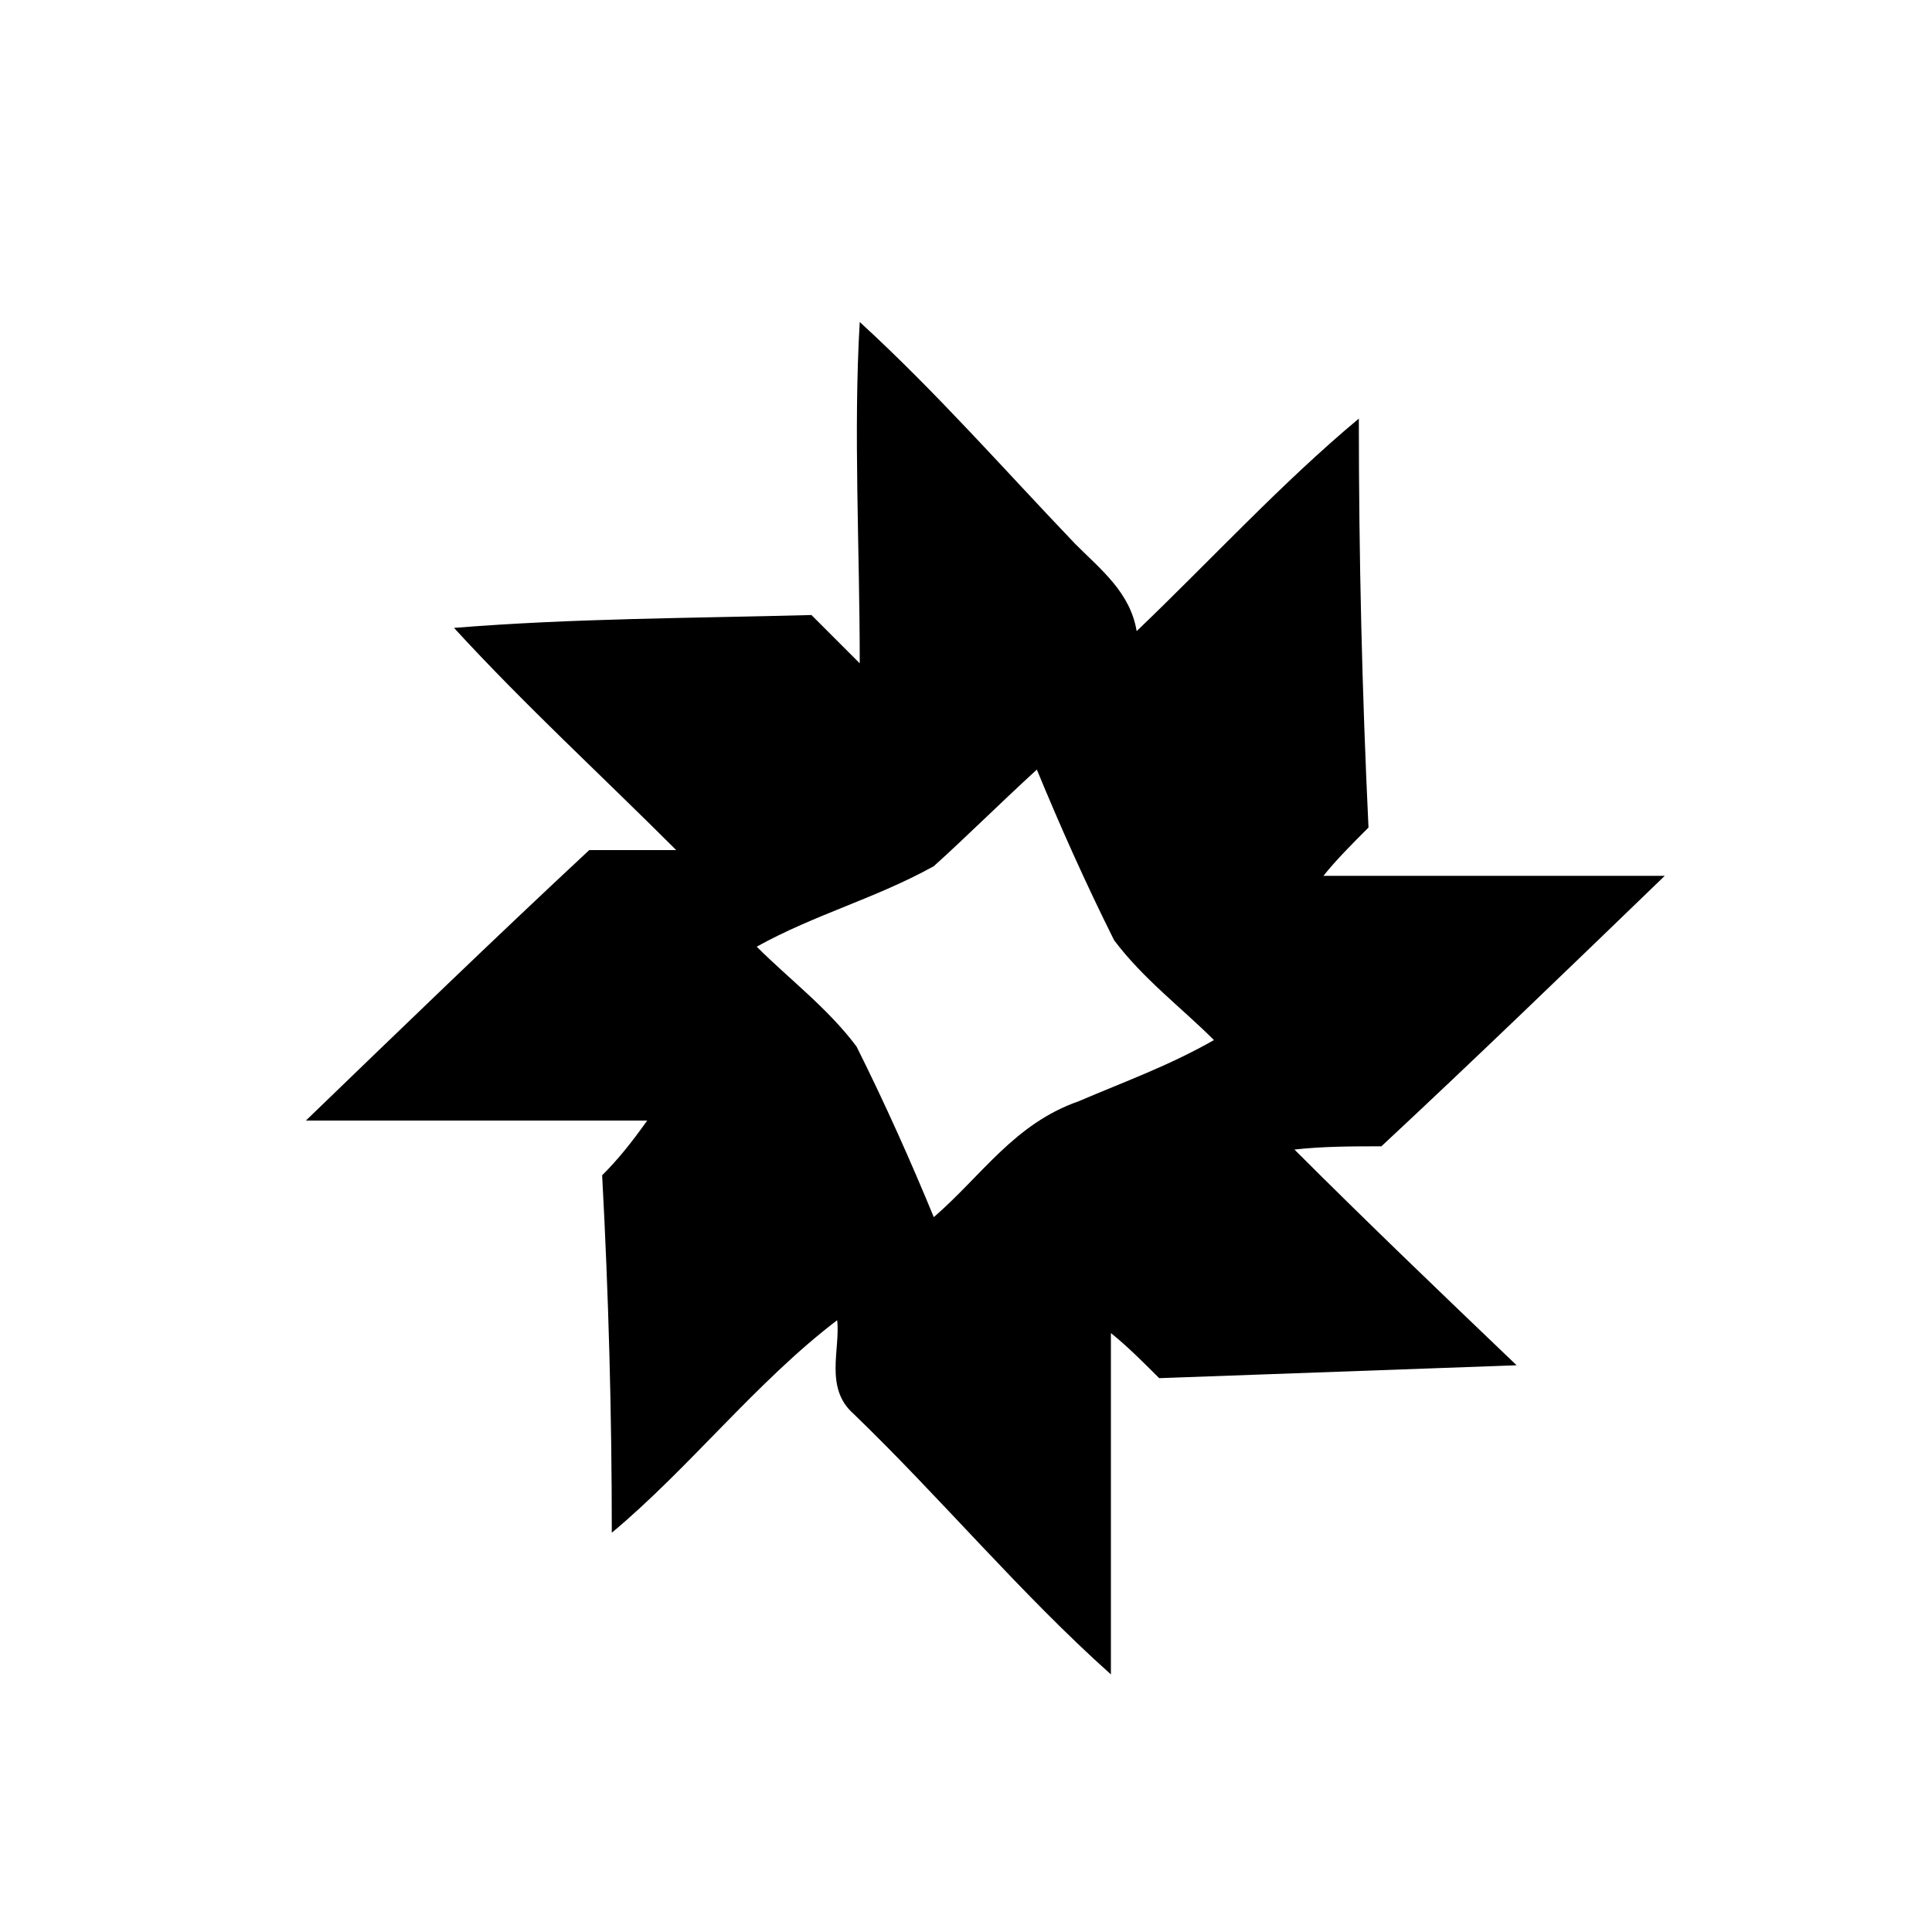
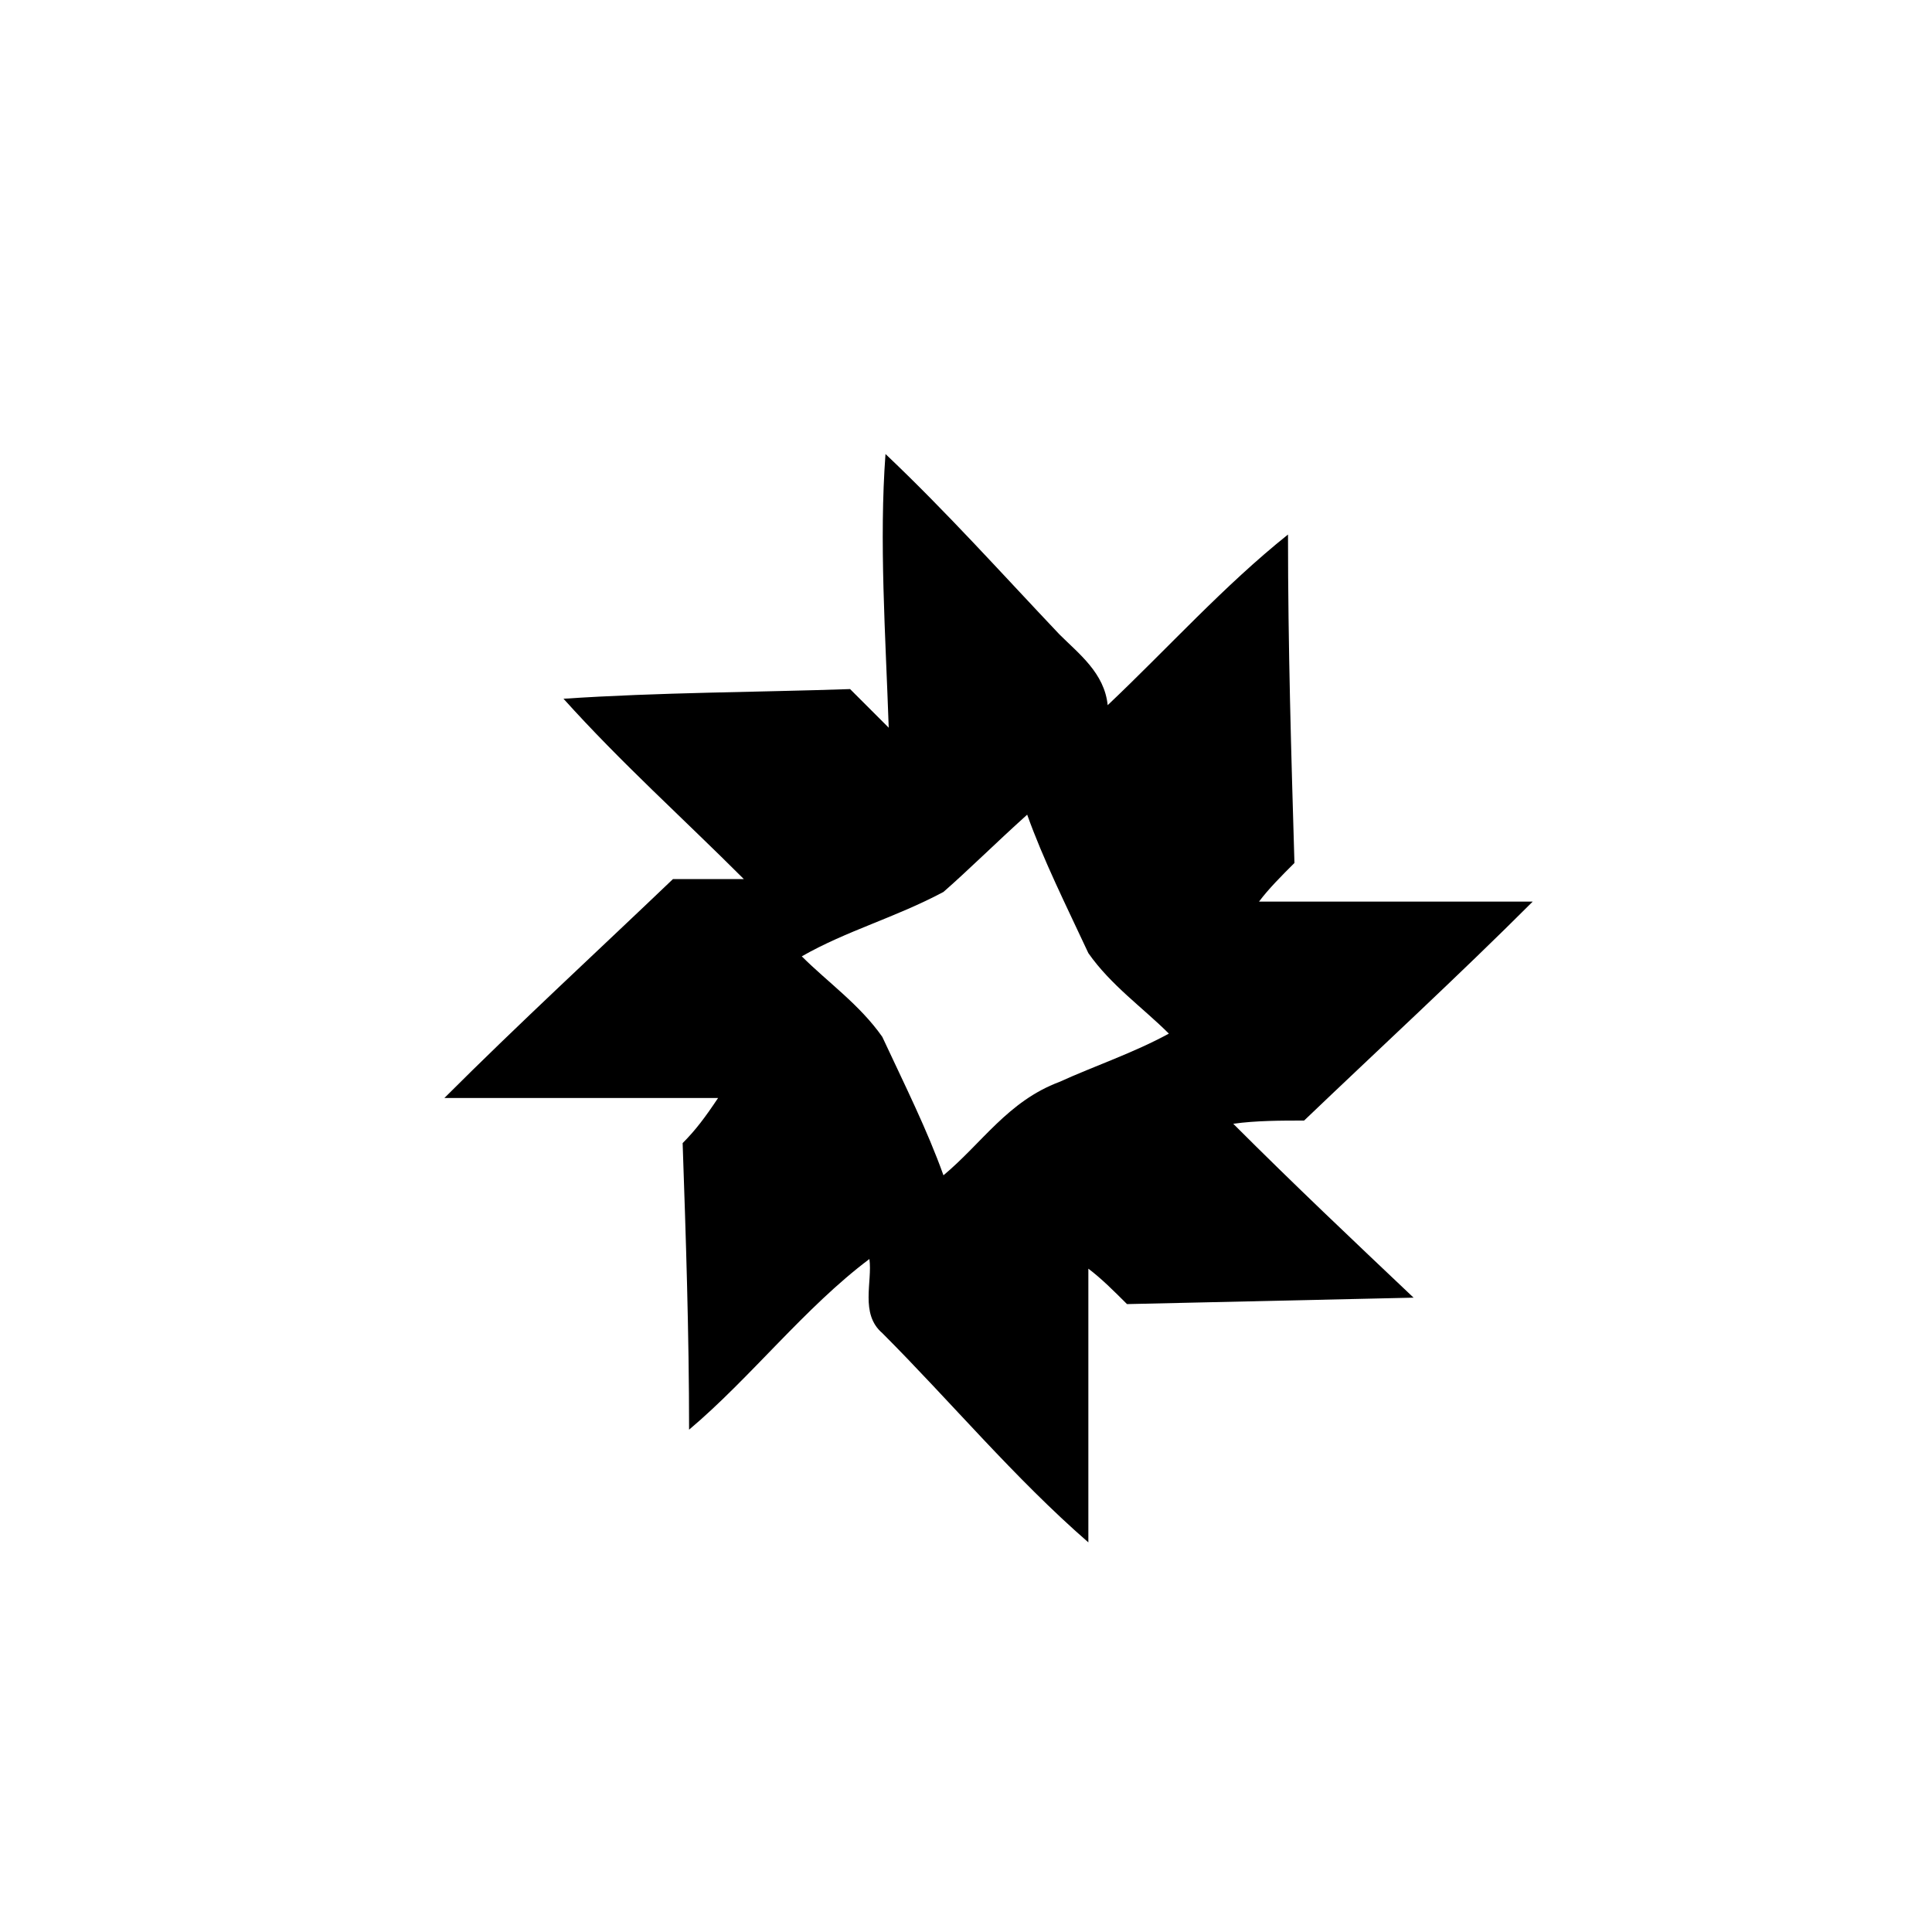
<svg viewBox="0 0 60 60">
-   <path d="M26.7 10c2.4 2.2 4.5 4.6 6.7 6.9.8.8 1.7 1.5 1.9 2.7 2.3-2.2 4.5-4.6 6.9-6.6 0 4.3.1 8.5.3 12.7-.5.5-1 1-1.4 1.5h10.6c-2.9 2.8-5.9 5.7-8.8 8.4-.9 0-1.8 0-2.7.1 2.3 2.3 4.6 4.5 6.9 6.7l-11.1.4c-.5-.5-1-1-1.5-1.4V52c-2.8-2.5-5.3-5.5-8-8.1-.9-.8-.4-2-.5-2.9-2.5 1.9-4.6 4.6-7 6.6 0-3.7-.1-7.4-.3-11.1.5-.5.9-1 1.4-1.7H9.5c2.9-2.8 5.9-5.7 8.8-8.4H21c-2.3-2.3-4.7-4.5-6.9-6.9 3.7-.3 7.4-.3 11.1-.4l1.5 1.5c0-3.6-.2-7.2 0-10.6M29 26.9c-1.8 1-3.7 1.5-5.5 2.5 1 1 2.2 1.9 3.1 3.1.9 1.8 1.7 3.6 2.4 5.3 1.5-1.3 2.5-2.9 4.5-3.6 1.4-.6 2.8-1.1 4.2-1.9-1-1-2.2-1.9-3.1-3.1-.9-1.8-1.7-3.6-2.4-5.3C31 25 30 26 29 26.9z" />
+   <path d="M27.5 14.1c1.9 1.8 3.6 3.7 5.4 5.6.6.6 1.4 1.2 1.5 2.2 1.9-1.8 3.6-3.7 5.6-5.3 0 3.5.1 6.8.2 10.2-.4.4-.8.8-1.1 1.2h8.5c-2.3 2.3-4.8 4.6-7.1 6.8-.7 0-1.5 0-2.2.1 1.9 1.9 3.7 3.6 5.6 5.4l-8.9.2c-.4-.4-.8-.8-1.2-1.1v8.5c-2.3-2-4.3-4.4-6.4-6.5-.7-.6-.3-1.6-.4-2.3-2 1.5-3.7 3.7-5.6 5.3 0-3-.1-6-.2-8.9.4-.4.7-.8 1.1-1.4h-8.5c2.3-2.3 4.8-4.6 7.1-6.8h2.2c-1.9-1.9-3.8-3.6-5.6-5.6 3-.2 6-.2 8.9-.3l1.2 1.2c-.1-2.9-.3-5.8-.1-8.5m1.8 13.6c-1.5.8-3 1.2-4.4 2 .8.8 1.8 1.5 2.5 2.5.7 1.5 1.4 2.9 1.9 4.3 1.2-1 2-2.3 3.6-2.9 1.1-.5 2.3-.9 3.4-1.5-.8-.8-1.8-1.5-2.5-2.5-.7-1.5-1.4-2.9-1.9-4.3-1 .9-1.8 1.7-2.6 2.4z" />
</svg>
